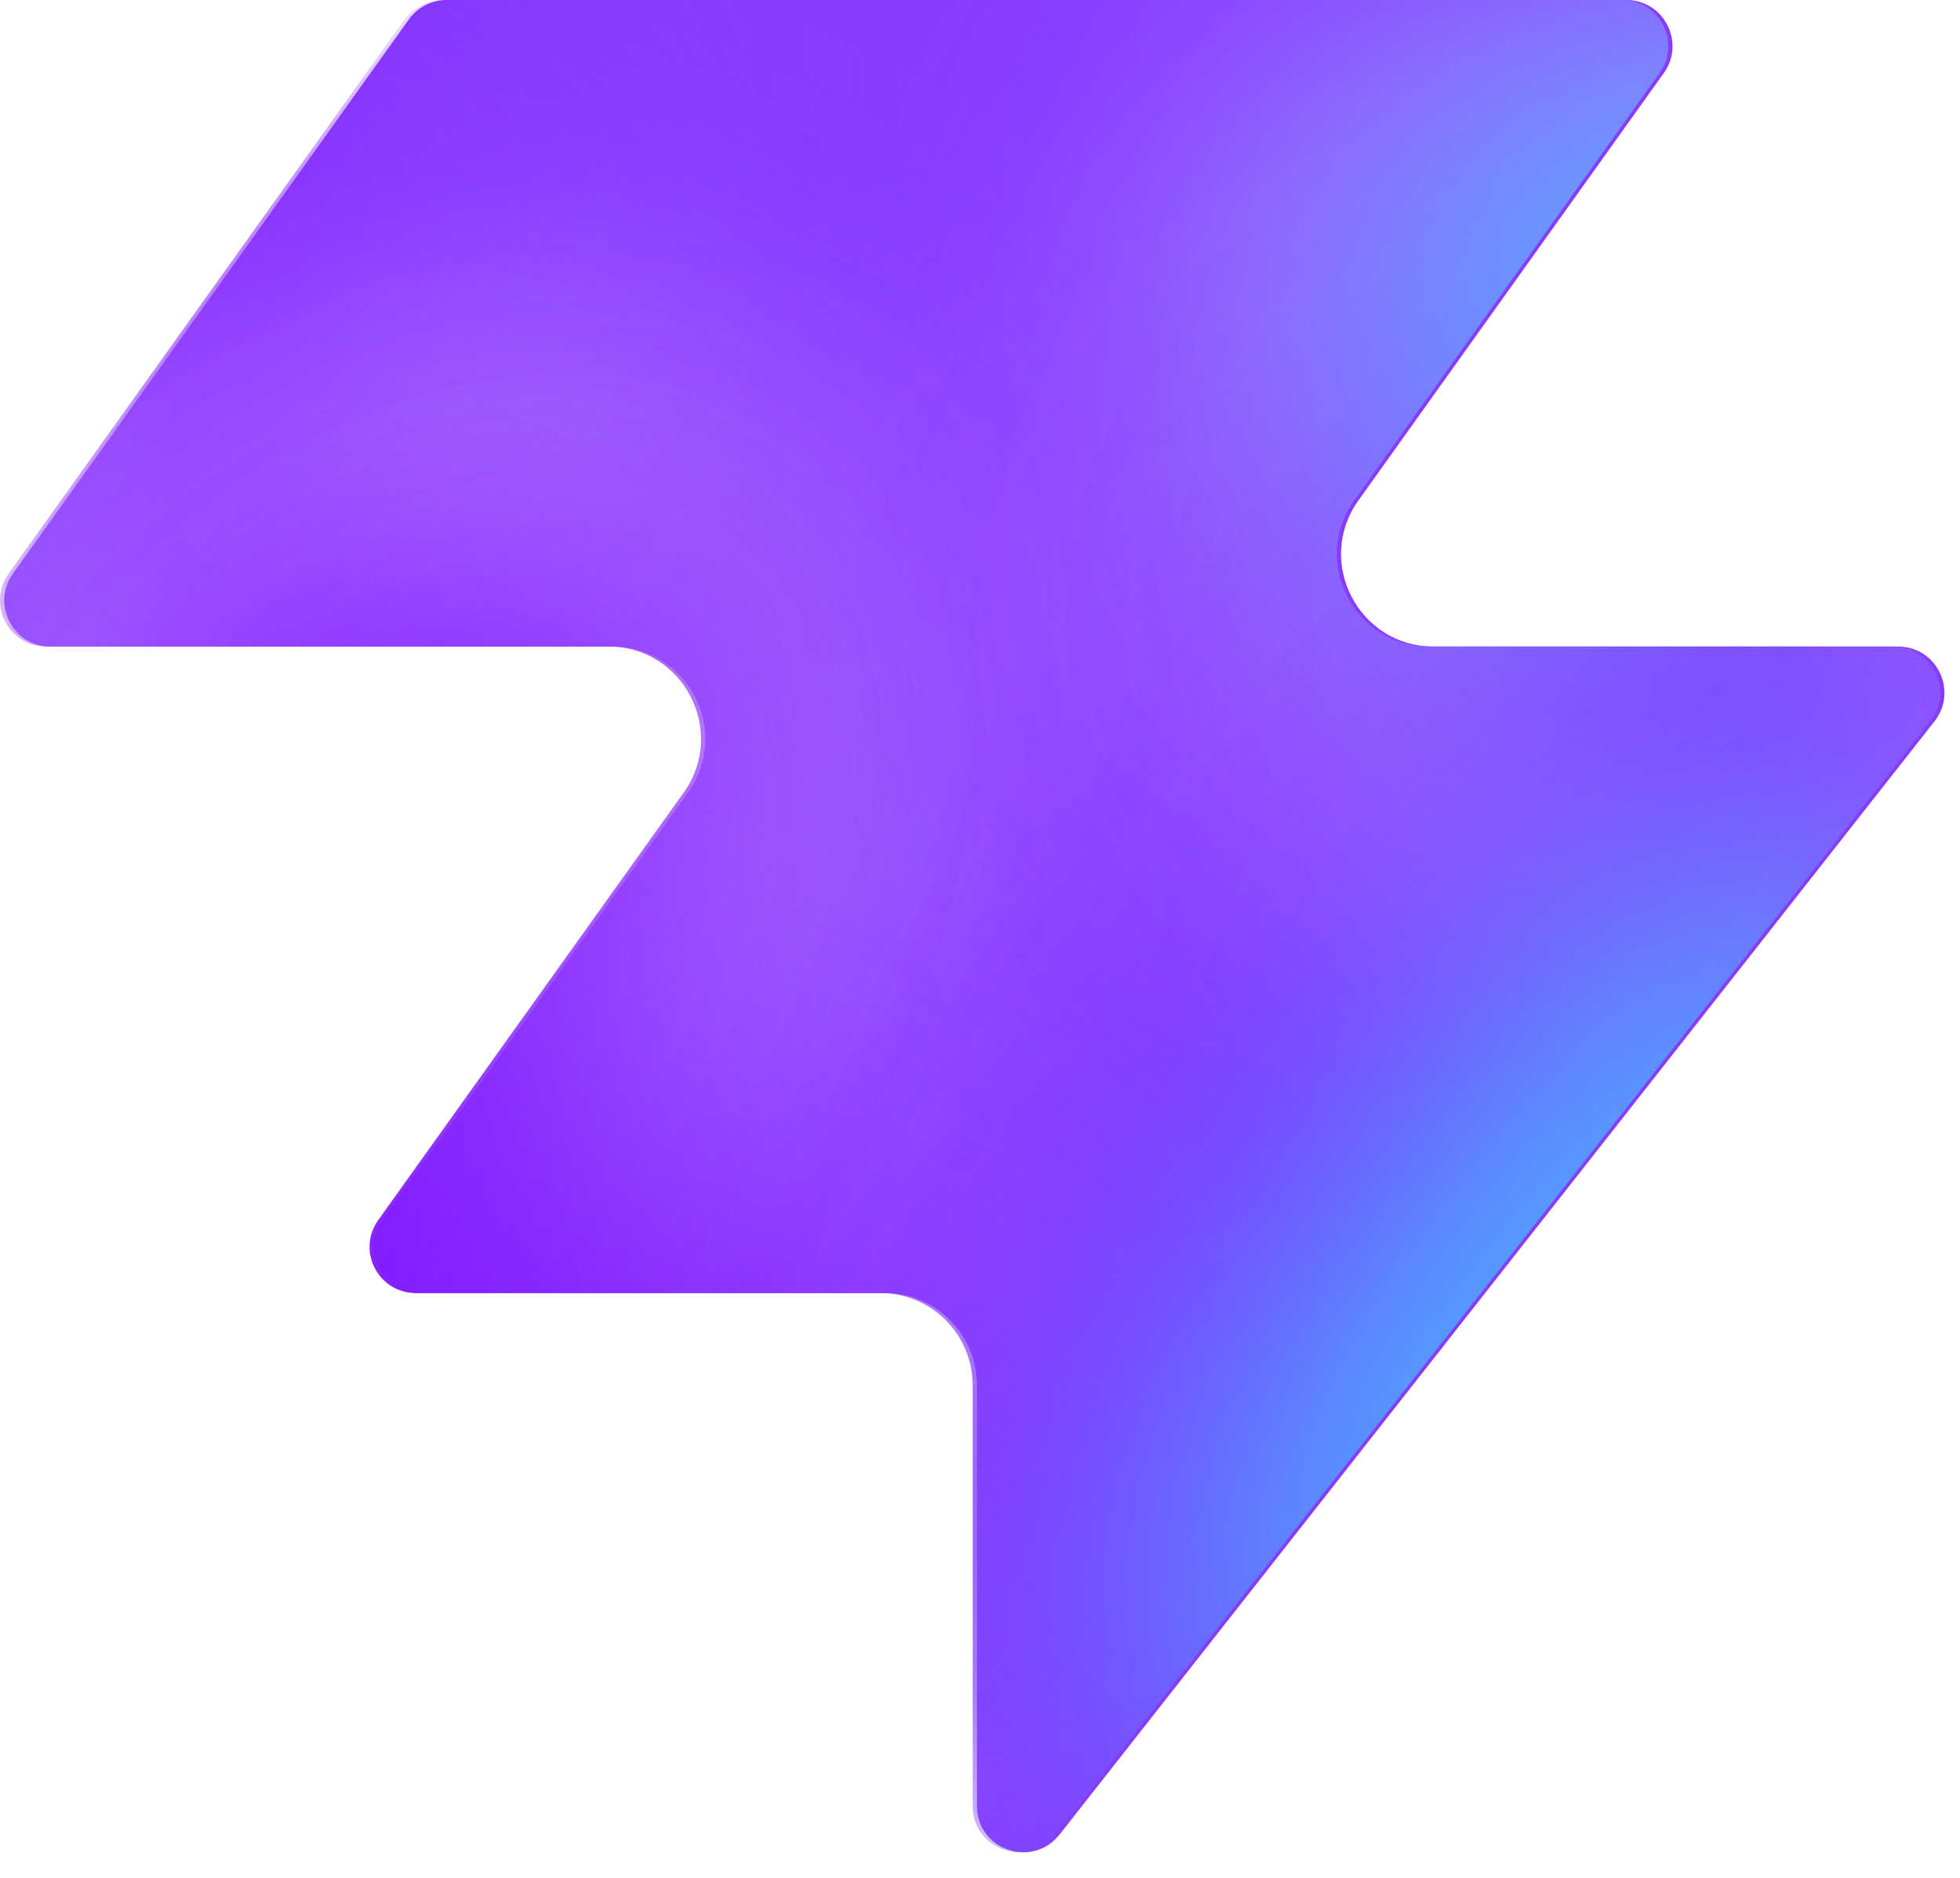
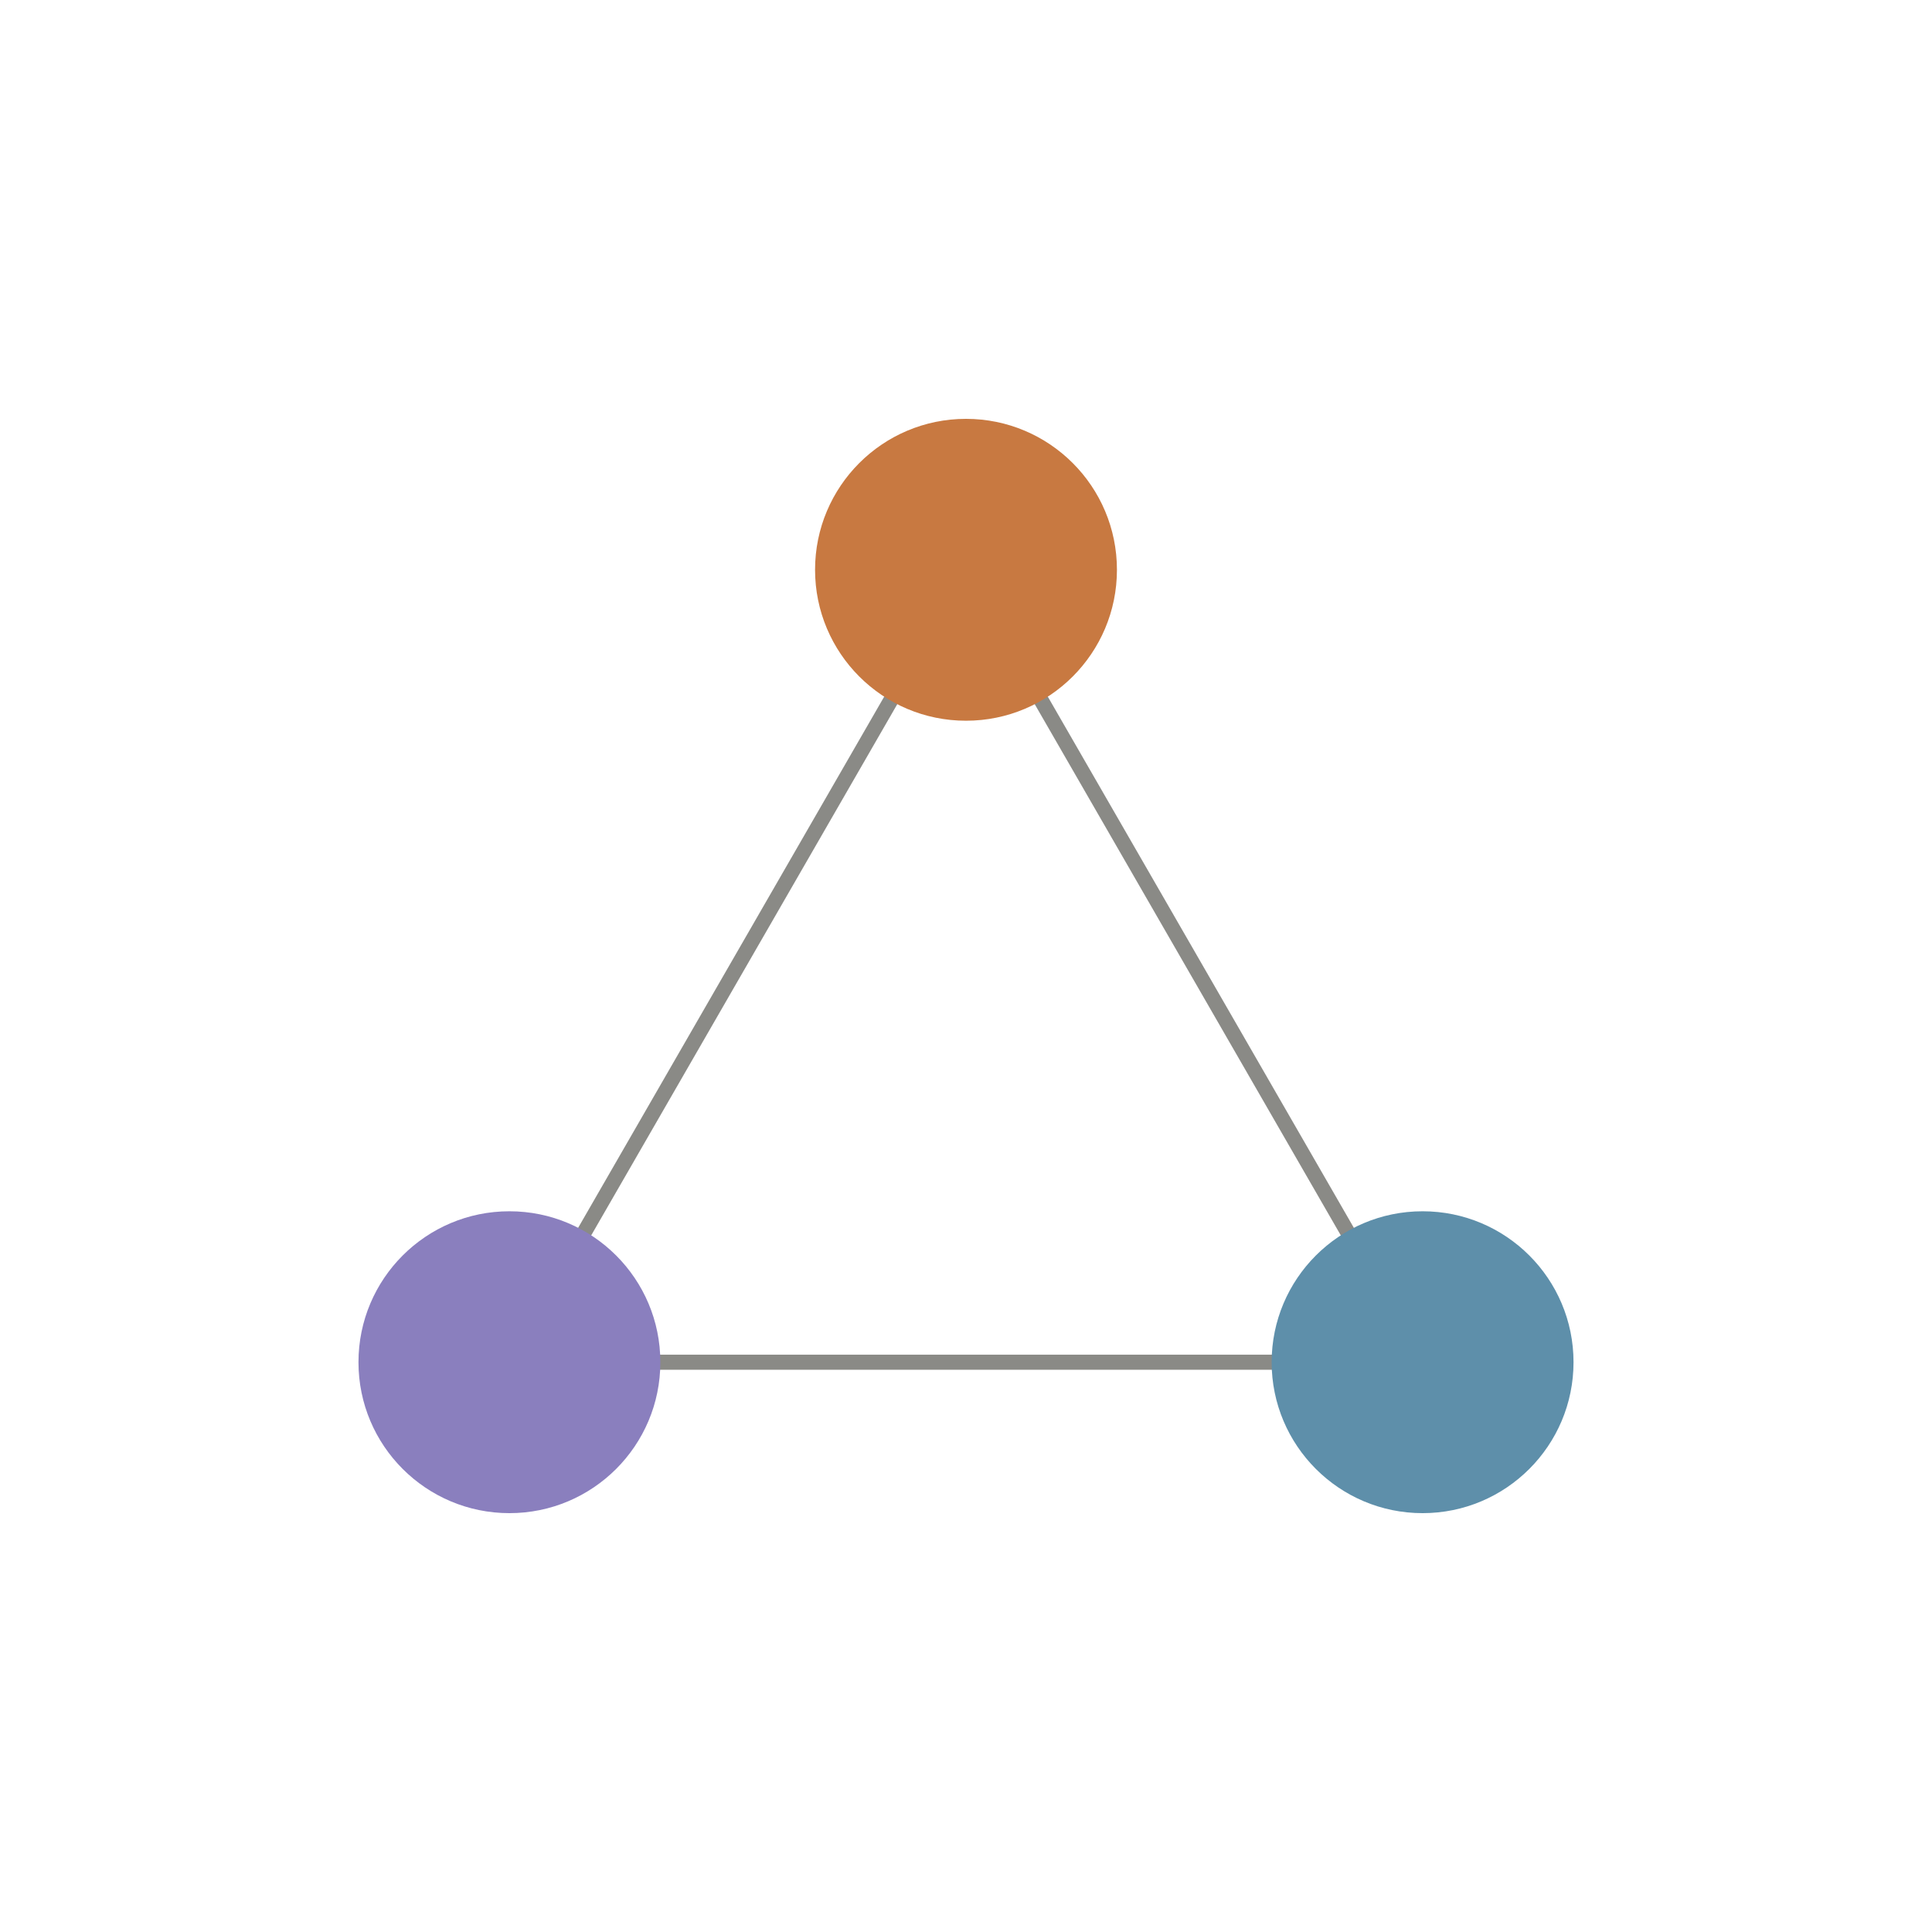
- <svg xmlns="http://www.w3.org/2000/svg" width="48" height="46" fill="none" viewBox="0 0 48 46">
-   <path fill="#863bff" d="M25.946 44.938c-.664.845-2.021.375-2.021-.698V33.937a2.26 2.26 0 0 0-2.262-2.262H10.287c-.92 0-1.456-1.04-.92-1.788l7.48-10.471c1.07-1.497 0-3.578-1.842-3.578H1.237c-.92 0-1.456-1.04-.92-1.788L10.013.474c.214-.297.556-.474.92-.474h28.894c.92 0 1.456 1.04.92 1.788l-7.48 10.471c-1.07 1.498 0 3.579 1.842 3.579h11.377c.943 0 1.473 1.088.89 1.83L25.947 44.94z" style="fill:#863bff;fill:color(display-p3 .525 .23 1);fill-opacity:1" />
-   <mask id="a" width="48" height="46" x="0" y="0" maskUnits="userSpaceOnUse" style="mask-type:alpha">
-     <path fill="#000" d="M25.842 44.938c-.664.844-2.021.375-2.021-.698V33.937a2.26 2.26 0 0 0-2.262-2.262H10.183c-.92 0-1.456-1.04-.92-1.788l7.48-10.471c1.07-1.498 0-3.579-1.842-3.579H1.133c-.92 0-1.456-1.04-.92-1.787L9.91.473c.214-.297.556-.474.92-.474h28.894c.92 0 1.456 1.04.92 1.788l-7.48 10.471c-1.07 1.498 0 3.578 1.842 3.578h11.377c.943 0 1.473 1.088.89 1.832L25.843 44.94z" style="fill:#000;fill-opacity:1" />
-   </mask>
-   <g mask="url(#a)">
-     <g filter="url(#b)">
-       <ellipse cx="5.508" cy="14.704" fill="#ede6ff" rx="5.508" ry="14.704" style="fill:#ede6ff;fill:color(display-p3 .927 .903 1);fill-opacity:1" transform="matrix(.00324 1 1 -.00324 -4.47 31.516)" />
-     </g>
-     <g filter="url(#c)">
-       <ellipse cx="10.399" cy="29.851" fill="#ede6ff" rx="10.399" ry="29.851" style="fill:#ede6ff;fill:color(display-p3 .927 .903 1);fill-opacity:1" transform="matrix(.00324 1 1 -.00324 -39.328 7.883)" />
-     </g>
-     <g filter="url(#d)">
-       <ellipse cx="5.508" cy="30.487" fill="#7e14ff" rx="5.508" ry="30.487" style="fill:#7e14ff;fill:color(display-p3 .492 .077 1);fill-opacity:1" transform="rotate(89.814 -25.913 -14.639)scale(1 -1)" />
-     </g>
-     <g filter="url(#e)">
-       <ellipse cx="5.508" cy="30.599" fill="#7e14ff" rx="5.508" ry="30.599" style="fill:#7e14ff;fill:color(display-p3 .492 .077 1);fill-opacity:1" transform="rotate(89.814 -32.644 -3.334)scale(1 -1)" />
-     </g>
-     <g filter="url(#f)">
-       <ellipse cx="5.508" cy="30.599" fill="#7e14ff" rx="5.508" ry="30.599" style="fill:#7e14ff;fill:color(display-p3 .492 .077 1);fill-opacity:1" transform="matrix(.00324 1 1 -.00324 -34.34 30.47)" />
-     </g>
-     <g filter="url(#g)">
-       <ellipse cx="14.072" cy="22.078" fill="#ede6ff" rx="14.072" ry="22.078" style="fill:#ede6ff;fill:color(display-p3 .927 .903 1);fill-opacity:1" transform="rotate(93.35 24.506 48.493)scale(-1 1)" />
-     </g>
-     <g filter="url(#h)">
-       <ellipse cx="3.47" cy="21.501" fill="#7e14ff" rx="3.47" ry="21.501" style="fill:#7e14ff;fill:color(display-p3 .492 .077 1);fill-opacity:1" transform="rotate(89.009 28.708 47.59)scale(-1 1)" />
-     </g>
-     <g filter="url(#i)">
-       <ellipse cx="3.47" cy="21.501" fill="#7e14ff" rx="3.47" ry="21.501" style="fill:#7e14ff;fill:color(display-p3 .492 .077 1);fill-opacity:1" transform="rotate(89.009 28.708 47.59)scale(-1 1)" />
-     </g>
-     <g filter="url(#j)">
-       <ellipse cx=".387" cy="8.972" fill="#7e14ff" rx="4.407" ry="29.108" style="fill:#7e14ff;fill:color(display-p3 .492 .077 1);fill-opacity:1" transform="rotate(39.51 .387 8.972)" />
-     </g>
-     <g filter="url(#k)">
-       <ellipse cx="47.523" cy="-6.092" fill="#7e14ff" rx="4.407" ry="29.108" style="fill:#7e14ff;fill:color(display-p3 .492 .077 1);fill-opacity:1" transform="rotate(37.892 47.523 -6.092)" />
-     </g>
-     <g filter="url(#l)">
-       <ellipse cx="41.412" cy="6.333" fill="#47bfff" rx="5.971" ry="9.665" style="fill:#47bfff;fill:color(display-p3 .28 .748 1);fill-opacity:1" transform="rotate(37.892 41.412 6.333)" />
-     </g>
-     <g filter="url(#m)">
-       <ellipse cx="-1.879" cy="38.332" fill="#7e14ff" rx="4.407" ry="29.108" style="fill:#7e14ff;fill:color(display-p3 .492 .077 1);fill-opacity:1" transform="rotate(37.892 -1.88 38.332)" />
-     </g>
-     <g filter="url(#n)">
-       <ellipse cx="-1.879" cy="38.332" fill="#7e14ff" rx="4.407" ry="29.108" style="fill:#7e14ff;fill:color(display-p3 .492 .077 1);fill-opacity:1" transform="rotate(37.892 -1.88 38.332)" />
-     </g>
-     <g filter="url(#o)">
-       <ellipse cx="35.651" cy="29.907" fill="#7e14ff" rx="4.407" ry="29.108" style="fill:#7e14ff;fill:color(display-p3 .492 .077 1);fill-opacity:1" transform="rotate(37.892 35.651 29.907)" />
-     </g>
-     <g filter="url(#p)">
-       <ellipse cx="38.418" cy="32.4" fill="#47bfff" rx="5.971" ry="15.297" style="fill:#47bfff;fill:color(display-p3 .28 .748 1);fill-opacity:1" transform="rotate(37.892 38.418 32.4)" />
-     </g>
-   </g>
-   <defs>
-     <filter id="b" width="60.045" height="41.654" x="-19.77" y="16.149" color-interpolation-filters="sRGB" filterUnits="userSpaceOnUse">
-       <feFlood flood-opacity="0" result="BackgroundImageFix" />
-       <feBlend in="SourceGraphic" in2="BackgroundImageFix" result="shape" />
-       <feGaussianBlur result="effect1_foregroundBlur_2002_17158" stdDeviation="7.659" />
-     </filter>
-     <filter id="c" width="90.34" height="51.437" x="-54.613" y="-7.533" color-interpolation-filters="sRGB" filterUnits="userSpaceOnUse">
-       <feFlood flood-opacity="0" result="BackgroundImageFix" />
-       <feBlend in="SourceGraphic" in2="BackgroundImageFix" result="shape" />
-       <feGaussianBlur result="effect1_foregroundBlur_2002_17158" stdDeviation="7.659" />
-     </filter>
-     <filter id="d" width="79.355" height="29.4" x="-49.64" y="2.03" color-interpolation-filters="sRGB" filterUnits="userSpaceOnUse">
-       <feFlood flood-opacity="0" result="BackgroundImageFix" />
-       <feBlend in="SourceGraphic" in2="BackgroundImageFix" result="shape" />
-       <feGaussianBlur result="effect1_foregroundBlur_2002_17158" stdDeviation="4.596" />
-     </filter>
-     <filter id="e" width="79.579" height="29.4" x="-45.045" y="20.029" color-interpolation-filters="sRGB" filterUnits="userSpaceOnUse">
-       <feFlood flood-opacity="0" result="BackgroundImageFix" />
-       <feBlend in="SourceGraphic" in2="BackgroundImageFix" result="shape" />
-       <feGaussianBlur result="effect1_foregroundBlur_2002_17158" stdDeviation="4.596" />
-     </filter>
-     <filter id="f" width="79.579" height="29.4" x="-43.513" y="21.178" color-interpolation-filters="sRGB" filterUnits="userSpaceOnUse">
-       <feFlood flood-opacity="0" result="BackgroundImageFix" />
-       <feBlend in="SourceGraphic" in2="BackgroundImageFix" result="shape" />
-       <feGaussianBlur result="effect1_foregroundBlur_2002_17158" stdDeviation="4.596" />
-     </filter>
-     <filter id="g" width="74.749" height="58.852" x="15.756" y="-17.901" color-interpolation-filters="sRGB" filterUnits="userSpaceOnUse">
-       <feFlood flood-opacity="0" result="BackgroundImageFix" />
-       <feBlend in="SourceGraphic" in2="BackgroundImageFix" result="shape" />
-       <feGaussianBlur result="effect1_foregroundBlur_2002_17158" stdDeviation="7.659" />
-     </filter>
-     <filter id="h" width="61.377" height="25.362" x="23.548" y="2.284" color-interpolation-filters="sRGB" filterUnits="userSpaceOnUse">
-       <feFlood flood-opacity="0" result="BackgroundImageFix" />
-       <feBlend in="SourceGraphic" in2="BackgroundImageFix" result="shape" />
-       <feGaussianBlur result="effect1_foregroundBlur_2002_17158" stdDeviation="4.596" />
-     </filter>
-     <filter id="i" width="61.377" height="25.362" x="23.548" y="2.284" color-interpolation-filters="sRGB" filterUnits="userSpaceOnUse">
-       <feFlood flood-opacity="0" result="BackgroundImageFix" />
-       <feBlend in="SourceGraphic" in2="BackgroundImageFix" result="shape" />
-       <feGaussianBlur result="effect1_foregroundBlur_2002_17158" stdDeviation="4.596" />
-     </filter>
-     <filter id="j" width="56.045" height="63.649" x="-27.636" y="-22.853" color-interpolation-filters="sRGB" filterUnits="userSpaceOnUse">
-       <feFlood flood-opacity="0" result="BackgroundImageFix" />
-       <feBlend in="SourceGraphic" in2="BackgroundImageFix" result="shape" />
-       <feGaussianBlur result="effect1_foregroundBlur_2002_17158" stdDeviation="4.596" />
-     </filter>
-     <filter id="k" width="54.814" height="64.646" x="20.116" y="-38.415" color-interpolation-filters="sRGB" filterUnits="userSpaceOnUse">
-       <feFlood flood-opacity="0" result="BackgroundImageFix" />
-       <feBlend in="SourceGraphic" in2="BackgroundImageFix" result="shape" />
-       <feGaussianBlur result="effect1_foregroundBlur_2002_17158" stdDeviation="4.596" />
-     </filter>
-     <filter id="l" width="33.541" height="35.313" x="24.641" y="-11.323" color-interpolation-filters="sRGB" filterUnits="userSpaceOnUse">
-       <feFlood flood-opacity="0" result="BackgroundImageFix" />
-       <feBlend in="SourceGraphic" in2="BackgroundImageFix" result="shape" />
-       <feGaussianBlur result="effect1_foregroundBlur_2002_17158" stdDeviation="4.596" />
-     </filter>
-     <filter id="m" width="54.814" height="64.646" x="-29.286" y="6.009" color-interpolation-filters="sRGB" filterUnits="userSpaceOnUse">
-       <feFlood flood-opacity="0" result="BackgroundImageFix" />
-       <feBlend in="SourceGraphic" in2="BackgroundImageFix" result="shape" />
-       <feGaussianBlur result="effect1_foregroundBlur_2002_17158" stdDeviation="4.596" />
-     </filter>
-     <filter id="n" width="54.814" height="64.646" x="-29.286" y="6.009" color-interpolation-filters="sRGB" filterUnits="userSpaceOnUse">
-       <feFlood flood-opacity="0" result="BackgroundImageFix" />
-       <feBlend in="SourceGraphic" in2="BackgroundImageFix" result="shape" />
-       <feGaussianBlur result="effect1_foregroundBlur_2002_17158" stdDeviation="4.596" />
-     </filter>
-     <filter id="o" width="54.814" height="64.646" x="8.244" y="-2.416" color-interpolation-filters="sRGB" filterUnits="userSpaceOnUse">
-       <feFlood flood-opacity="0" result="BackgroundImageFix" />
-       <feBlend in="SourceGraphic" in2="BackgroundImageFix" result="shape" />
-       <feGaussianBlur result="effect1_foregroundBlur_2002_17158" stdDeviation="4.596" />
-     </filter>
-     <filter id="p" width="39.409" height="43.623" x="18.713" y="10.588" color-interpolation-filters="sRGB" filterUnits="userSpaceOnUse">
-       <feFlood flood-opacity="0" result="BackgroundImageFix" />
-       <feBlend in="SourceGraphic" in2="BackgroundImageFix" result="shape" />
-       <feGaussianBlur result="effect1_foregroundBlur_2002_17158" stdDeviation="4.596" />
-     </filter>
-   </defs>
+ <svg xmlns="http://www.w3.org/2000/svg" width="512" height="512" viewBox="0 0 512 512" fill="none">
+   <polygon points="256,151 377,361 135,361" stroke="#8a8a86" stroke-width="4" fill="none" stroke-linejoin="round" />
+   <circle cx="256" cy="151" r="40" fill="#c87941" />
+   <circle cx="135" cy="361" r="40" fill="#8a7fbe" />
+   <circle cx="377" cy="361" r="40" fill="#5e8faa" />
</svg>
